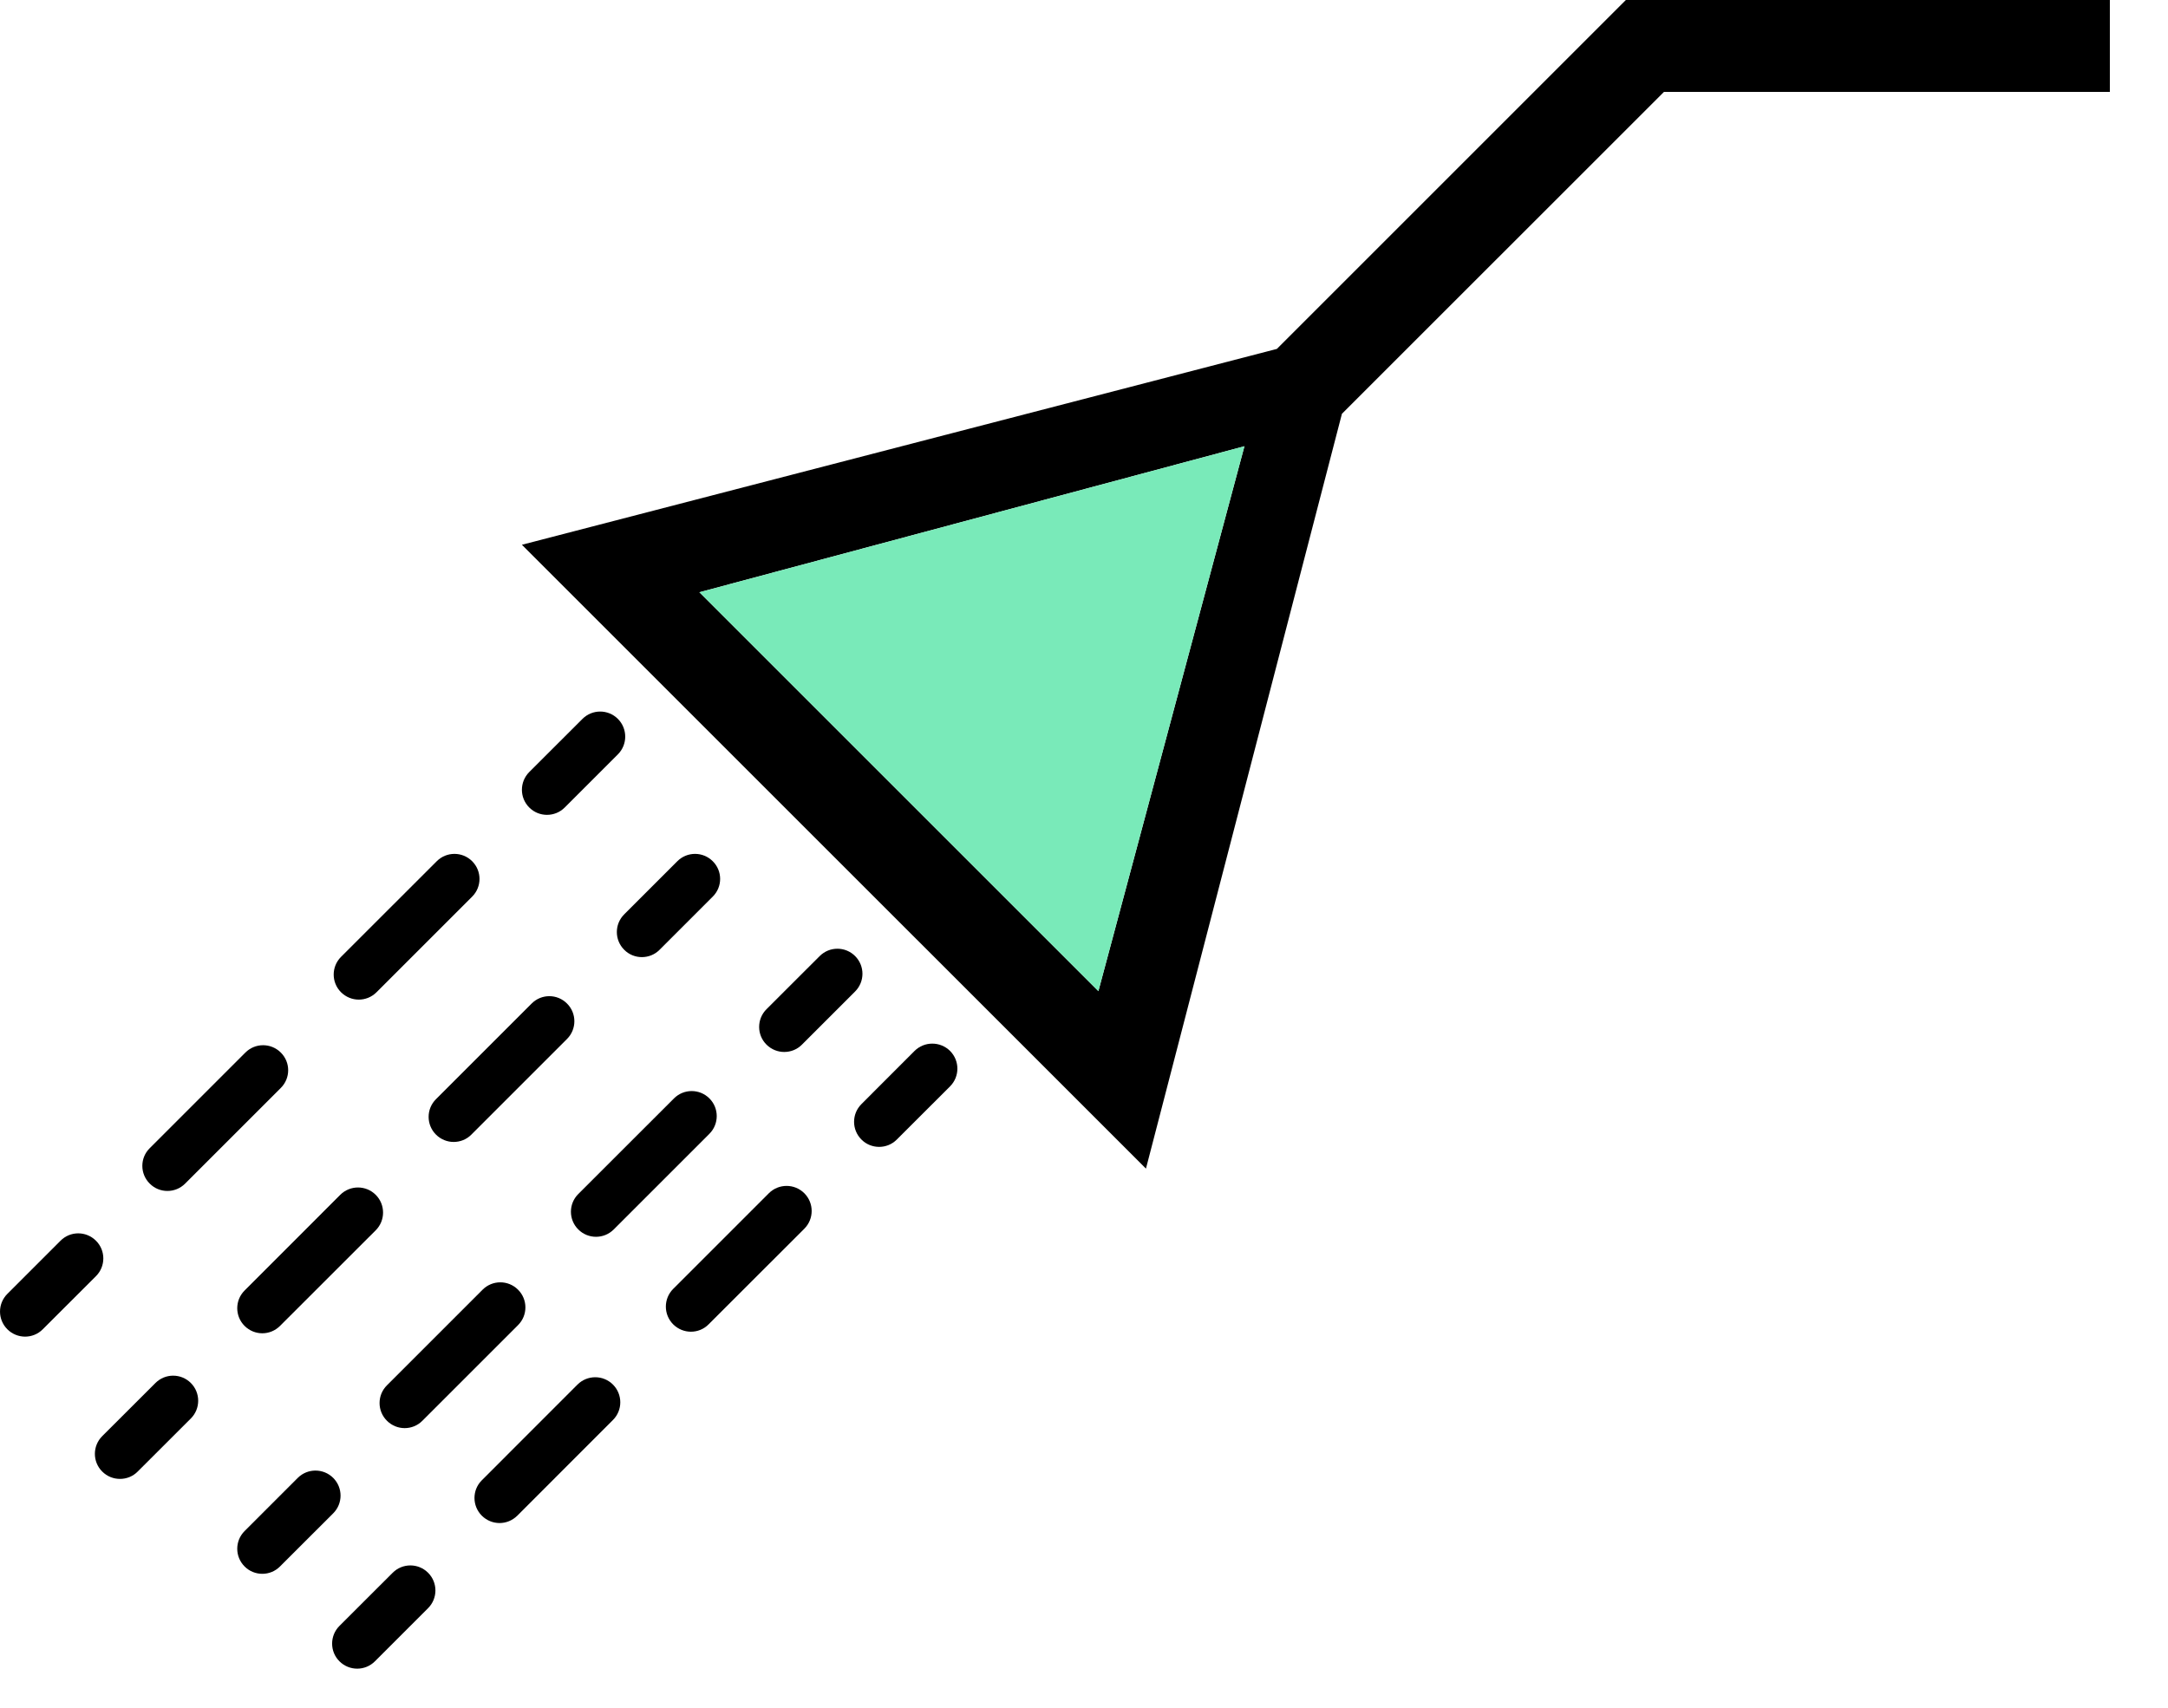
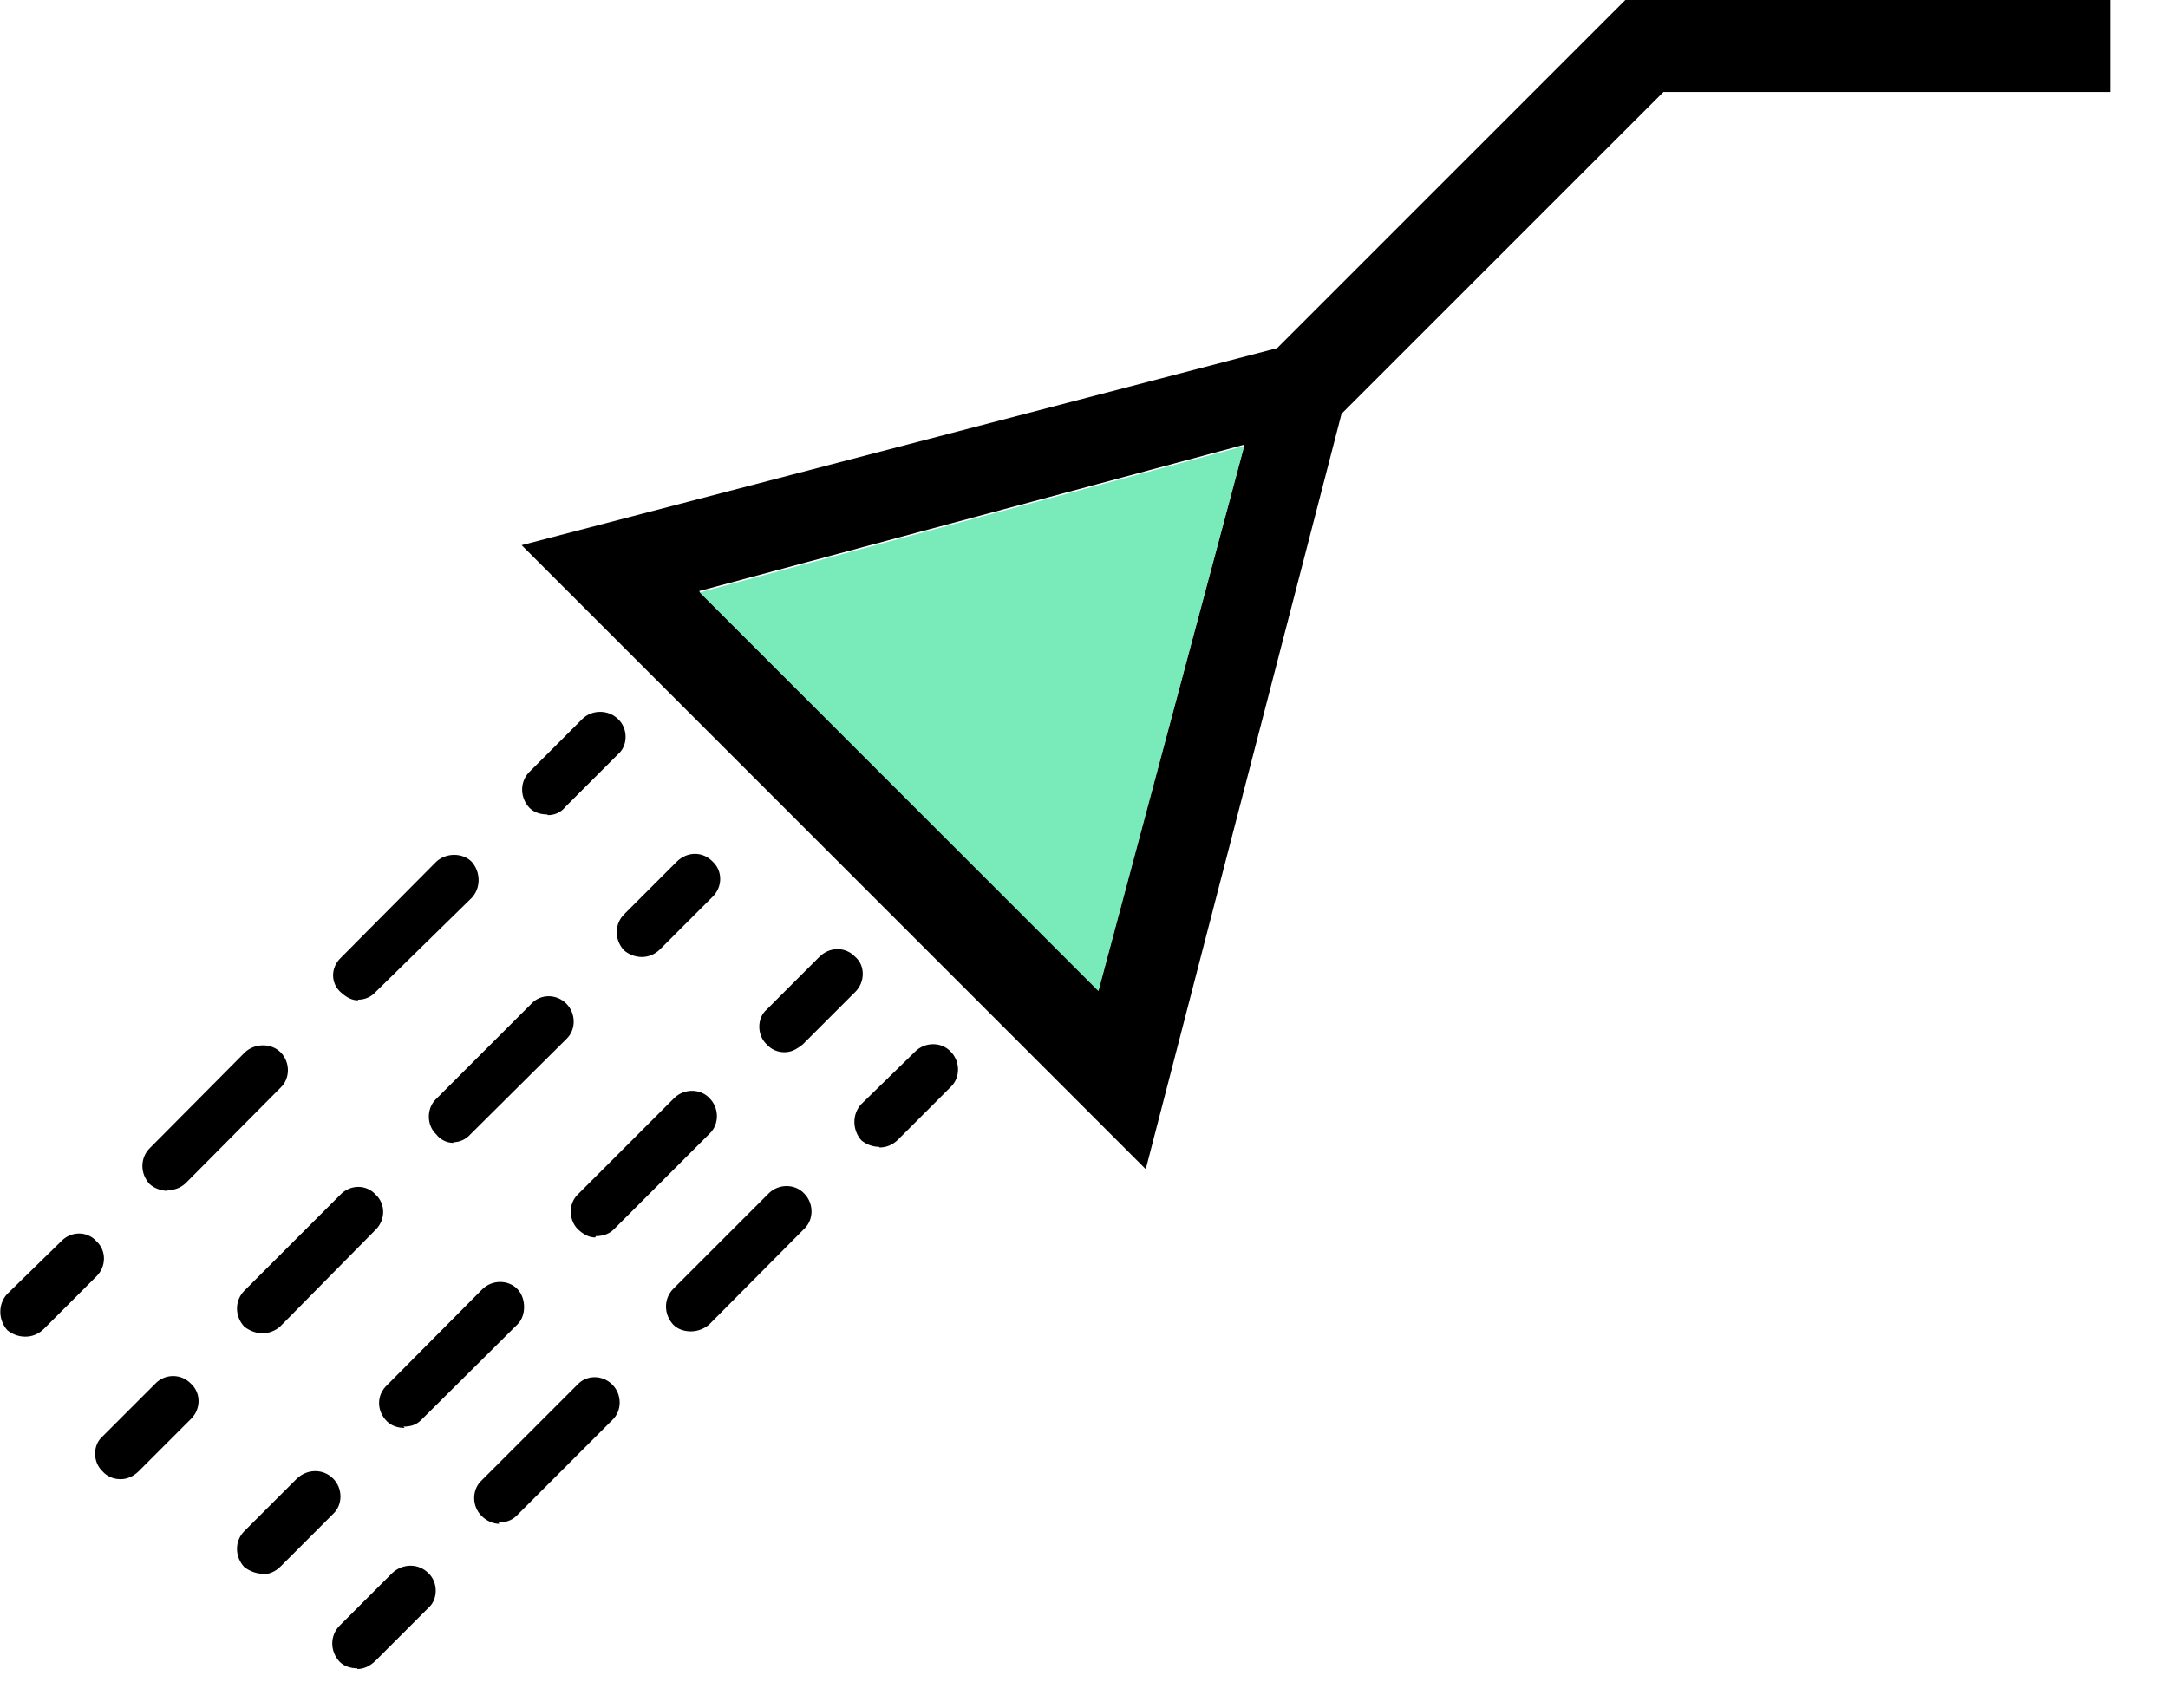
- <svg xmlns="http://www.w3.org/2000/svg" width="33px" height="26px" viewBox="0 0 33 26" version="1.1">
-   <defs />
-   <g id="Round-3" stroke="none" stroke-width="1" fill="none" fill-rule="evenodd">
-     <g id="Home" transform="translate(-329, -1239)">
-       <g id="wash_icon" transform="translate(329, 1239)">
-         <path d="M17.443,17.792 L7.944,8.294 L19.436,5.312 L24.748,0 L32.115,0 L32.115,1.399 L25.328,1.399 L20.426,6.3 L17.443,17.792 Z M10.646,9.017 L16.719,15.09 L18.942,6.794 L10.646,9.017 Z" id="Shape" fill="#000000" fill-rule="nonzero" />
-         <polygon id="Path" fill="#79EAB9" points="10.646 9.017 16.719 15.09 18.942 6.794" />
-         <path d="M8.326,12.406 C8.228,12.406 8.131,12.369 8.056,12.294 C7.907,12.145 7.907,11.904 8.056,11.754 L8.866,10.945 C9.015,10.796 9.256,10.796 9.405,10.945 C9.554,11.094 9.554,11.336 9.405,11.485 L8.596,12.294 C8.521,12.369 8.424,12.406 8.326,12.406 Z" id="Shape" fill="#000000" fill-rule="nonzero" />
-         <path d="M2.548,18.132 C2.451,18.132 2.353,18.095 2.279,18.02 C2.129,17.871 2.129,17.629 2.279,17.481 L3.735,16.025 C3.884,15.876 4.125,15.876 4.274,16.025 C4.424,16.173 4.424,16.415 4.274,16.564 L2.818,18.02 C2.743,18.095 2.646,18.132 2.548,18.132 Z M5.461,15.219 C5.363,15.219 5.266,15.181 5.191,15.107 C5.042,14.958 5.042,14.717 5.191,14.568 L6.648,13.112 C6.797,12.963 7.038,12.963 7.187,13.112 C7.336,13.261 7.336,13.502 7.187,13.651 L5.731,15.107 C5.656,15.182 5.558,15.219 5.461,15.219 Z" id="Shape" fill="#000000" fill-rule="nonzero" />
-         <path d="M0.382,20.35 C0.284,20.35 0.186,20.312 0.112,20.238 C-0.037,20.089 -0.037,19.848 0.112,19.699 L0.921,18.89 C1.07,18.74 1.311,18.74 1.461,18.89 C1.61,19.038 1.61,19.28 1.461,19.429 L0.651,20.238 C0.577,20.313 0.479,20.35 0.382,20.35 Z" id="Shape" fill="#000000" fill-rule="nonzero" />
-         <path d="M9.77,14.572 C9.673,14.572 9.575,14.535 9.501,14.46 C9.352,14.311 9.352,14.07 9.501,13.921 L10.31,13.112 C10.459,12.963 10.7,12.963 10.849,13.112 C10.999,13.26 10.999,13.502 10.849,13.651 L10.04,14.46 C9.966,14.535 9.868,14.572 9.77,14.572 Z" id="Shape" fill="#000000" fill-rule="nonzero" />
-         <path d="M3.993,20.299 C3.895,20.299 3.797,20.261 3.723,20.187 C3.574,20.038 3.574,19.796 3.723,19.648 L5.179,18.191 C5.328,18.042 5.57,18.042 5.719,18.191 C5.868,18.34 5.868,18.582 5.719,18.731 L4.262,20.187 C4.188,20.261 4.09,20.299 3.993,20.299 Z M6.905,17.386 C6.808,17.386 6.71,17.348 6.636,17.274 C6.487,17.125 6.487,16.883 6.636,16.735 L8.092,15.279 C8.241,15.129 8.482,15.129 8.631,15.279 C8.78,15.427 8.78,15.669 8.631,15.818 L7.175,17.274 C7.101,17.349 7.003,17.386 6.905,17.386 Z" id="Shape" fill="#000000" fill-rule="nonzero" />
-         <path d="M1.826,22.516 C1.728,22.516 1.631,22.479 1.556,22.404 C1.407,22.256 1.407,22.014 1.556,21.865 L2.366,21.056 C2.515,20.907 2.756,20.907 2.905,21.056 C3.054,21.205 3.054,21.447 2.905,21.596 L2.096,22.404 C2.021,22.48 1.924,22.516 1.826,22.516 Z" id="Shape" fill="#000000" fill-rule="nonzero" />
-         <path d="M11.937,16.016 C11.84,16.016 11.742,15.979 11.667,15.904 C11.518,15.756 11.518,15.514 11.667,15.365 L12.477,14.556 C12.626,14.407 12.867,14.407 13.016,14.556 C13.165,14.705 13.165,14.946 13.016,15.095 L12.207,15.904 C12.133,15.979 12.035,16.016 11.937,16.016 Z" id="Shape" fill="#000000" fill-rule="nonzero" />
-         <path d="M6.159,21.743 C6.062,21.743 5.964,21.705 5.89,21.631 C5.74,21.482 5.74,21.24 5.89,21.091 L7.346,19.635 C7.495,19.486 7.736,19.486 7.885,19.635 C8.035,19.784 8.035,20.026 7.885,20.175 L6.429,21.631 C6.355,21.706 6.257,21.743 6.159,21.743 Z M9.072,18.83 C8.975,18.83 8.877,18.793 8.802,18.718 C8.653,18.569 8.653,18.328 8.802,18.179 L10.259,16.723 C10.408,16.574 10.649,16.574 10.798,16.723 C10.947,16.871 10.947,17.113 10.798,17.262 L9.342,18.718 C9.267,18.793 9.17,18.83 9.072,18.83 Z" id="Shape" fill="#000000" fill-rule="nonzero" />
-         <path d="M3.993,23.961 C3.895,23.961 3.797,23.924 3.723,23.849 C3.574,23.7 3.574,23.459 3.723,23.31 L4.532,22.501 C4.681,22.352 4.923,22.352 5.072,22.501 C5.221,22.65 5.221,22.891 5.072,23.04 L4.262,23.849 C4.188,23.924 4.09,23.961 3.993,23.961 Z" id="Shape" fill="#000000" fill-rule="nonzero" />
-         <path d="M13.382,17.461 C13.284,17.461 13.186,17.424 13.112,17.349 C12.963,17.2 12.963,16.959 13.112,16.81 L13.921,16 C14.07,15.852 14.311,15.852 14.461,16 C14.61,16.149 14.61,16.391 14.461,16.54 L13.651,17.349 C13.577,17.424 13.479,17.461 13.382,17.461 Z" id="Shape" fill="#000000" fill-rule="nonzero" />
-         <path d="M7.604,23.188 C7.506,23.188 7.408,23.15 7.334,23.076 C7.185,22.927 7.185,22.685 7.334,22.537 L8.79,21.08 C8.94,20.931 9.181,20.931 9.33,21.08 C9.479,21.229 9.479,21.471 9.33,21.619 L7.874,23.076 C7.799,23.15 7.702,23.188 7.604,23.188 Z M10.517,20.275 C10.419,20.275 10.321,20.237 10.247,20.163 C10.098,20.014 10.098,19.772 10.247,19.623 L11.703,18.167 C11.852,18.018 12.094,18.018 12.243,18.167 C12.392,18.316 12.392,18.558 12.243,18.707 L10.786,20.163 C10.712,20.238 10.614,20.275 10.517,20.275 Z" id="Shape" fill="#000000" fill-rule="nonzero" />
-         <path d="M5.437,25.405 C5.34,25.405 5.242,25.368 5.167,25.293 C5.018,25.145 5.018,24.903 5.167,24.754 L5.977,23.945 C6.126,23.796 6.367,23.796 6.516,23.945 C6.665,24.094 6.665,24.335 6.516,24.484 L5.707,25.293 C5.632,25.368 5.535,25.405 5.437,25.405 Z" id="Shape" fill="#000000" fill-rule="nonzero" />
+ <svg xmlns="http://www.w3.org/2000/svg" width="33" height="26">
+   <g fill="none">
+     <g>
+       <g>
+         <path id="Shape" fill="#000" fill-rule="nonzero" d="M17.44 17.8l-9.5-9.5 11.5-3 5.3-5.3h7.38v1.4h-6.8l-4.9 4.9-2.98 11.5zM10.64 9l6.08 6.07 2.22-8.3L10.64 9z" />
+         <path fill="#79EAB9" d="M10.65 9.02l6.07 6.07 2.22-8.3z" />
+         <path fill="#000" fill-rule="nonzero" d="M8.33 12.4c-.1 0-.2-.03-.27-.1-.15-.16-.15-.4 0-.55l.8-.8c.15-.15.4-.15.55 0 .15.14.15.4 0 .53l-.8.8c-.08.1-.18.13-.27.13zM2.55 18.13c-.1 0-.2-.04-.27-.1-.15-.16-.15-.4 0-.55l1.45-1.46c.15-.14.4-.14.54 0 .15.15.15.4 0 .54l-1.45 1.46c-.08.07-.17.1-.27.1zm2.9-2.9c-.1 0-.18-.05-.26-.12-.16-.14-.16-.38 0-.53l1.45-1.46c.15-.14.4-.14.54 0 .14.16.14.4 0 .55L5.72 15.1c-.07.08-.17.12-.27.12zM.38 20.35c-.1 0-.2-.04-.27-.1-.14-.16-.14-.4 0-.55l.82-.8c.15-.16.4-.16.54 0 .15.14.15.38 0 .53l-.8.8c-.08.08-.18.12-.28.12zM9.77 14.57c-.1 0-.2-.04-.27-.1-.15-.16-.15-.4 0-.55l.8-.8c.16-.16.4-.16.55 0 .15.14.15.38 0 .53l-.8.8c-.08.08-.18.12-.28.12zM4 20.3c-.1 0-.2-.04-.28-.1-.15-.16-.15-.4 0-.55l1.46-1.46c.15-.16.4-.16.54 0 .15.14.15.38 0 .53L4.26 20.2c-.07.06-.17.1-.27.1zm2.9-2.9c-.1 0-.2-.05-.26-.13-.15-.14-.15-.4 0-.54l1.45-1.45c.14-.15.38-.15.53 0 .15.15.15.4 0 .54l-1.46 1.45c-.07.08-.17.12-.26.12zM1.83 22.52c-.1 0-.2-.04-.27-.12-.15-.14-.15-.4 0-.53l.8-.8c.15-.16.4-.16.55 0 .15.14.15.38 0 .53l-.8.8c-.08.08-.18.12-.27.12zM11.94 16.02c-.1 0-.2-.04-.27-.12-.15-.14-.15-.4 0-.53l.8-.8c.16-.16.4-.16.55 0 .15.13.15.38 0 .53l-.8.8c-.1.08-.18.12-.28.12zM6.16 21.74c-.1 0-.2-.03-.27-.1-.16-.16-.16-.4 0-.55l1.45-1.46c.15-.15.4-.15.54 0 .13.14.13.4 0 .53l-1.47 1.46c-.08.08-.17.1-.27.1zm2.9-2.9c-.1 0-.18-.05-.26-.12-.15-.15-.15-.4 0-.54l1.46-1.46c.15-.15.4-.15.54 0 .15.15.15.4 0 .54l-1.46 1.46c-.07.07-.17.1-.27.1zM4 23.96c-.1 0-.2-.04-.28-.1-.15-.16-.15-.4 0-.55l.8-.8c.16-.15.4-.15.55 0 .15.15.15.4 0 .54l-.8.8c-.08.08-.18.12-.28.12zM13.38 17.46c-.1 0-.2-.04-.27-.1-.14-.16-.14-.4 0-.55l.82-.8c.15-.15.4-.15.54 0 .15.15.15.4 0 .54l-.8.8c-.08.08-.18.12-.28.12zM7.6 23.2c-.1 0-.2-.05-.27-.12-.15-.15-.15-.4 0-.54l1.46-1.46c.14-.15.38-.15.53 0 .15.15.15.4 0 .54l-1.46 1.46c-.07.07-.17.1-.27.1zm2.92-2.93c-.1 0-.2-.03-.27-.1-.15-.16-.15-.4 0-.55l1.45-1.45c.15-.15.4-.15.54 0 .15.15.15.4 0 .54l-1.45 1.46c-.1.08-.2.1-.28.1zM5.44 25.4c-.1 0-.2-.03-.27-.1-.15-.16-.15-.4 0-.55l.8-.8c.16-.15.4-.15.55 0 .15.14.15.4 0 .53l-.8.8c-.1.1-.2.13-.28.13z" />
      </g>
    </g>
  </g>
</svg>
